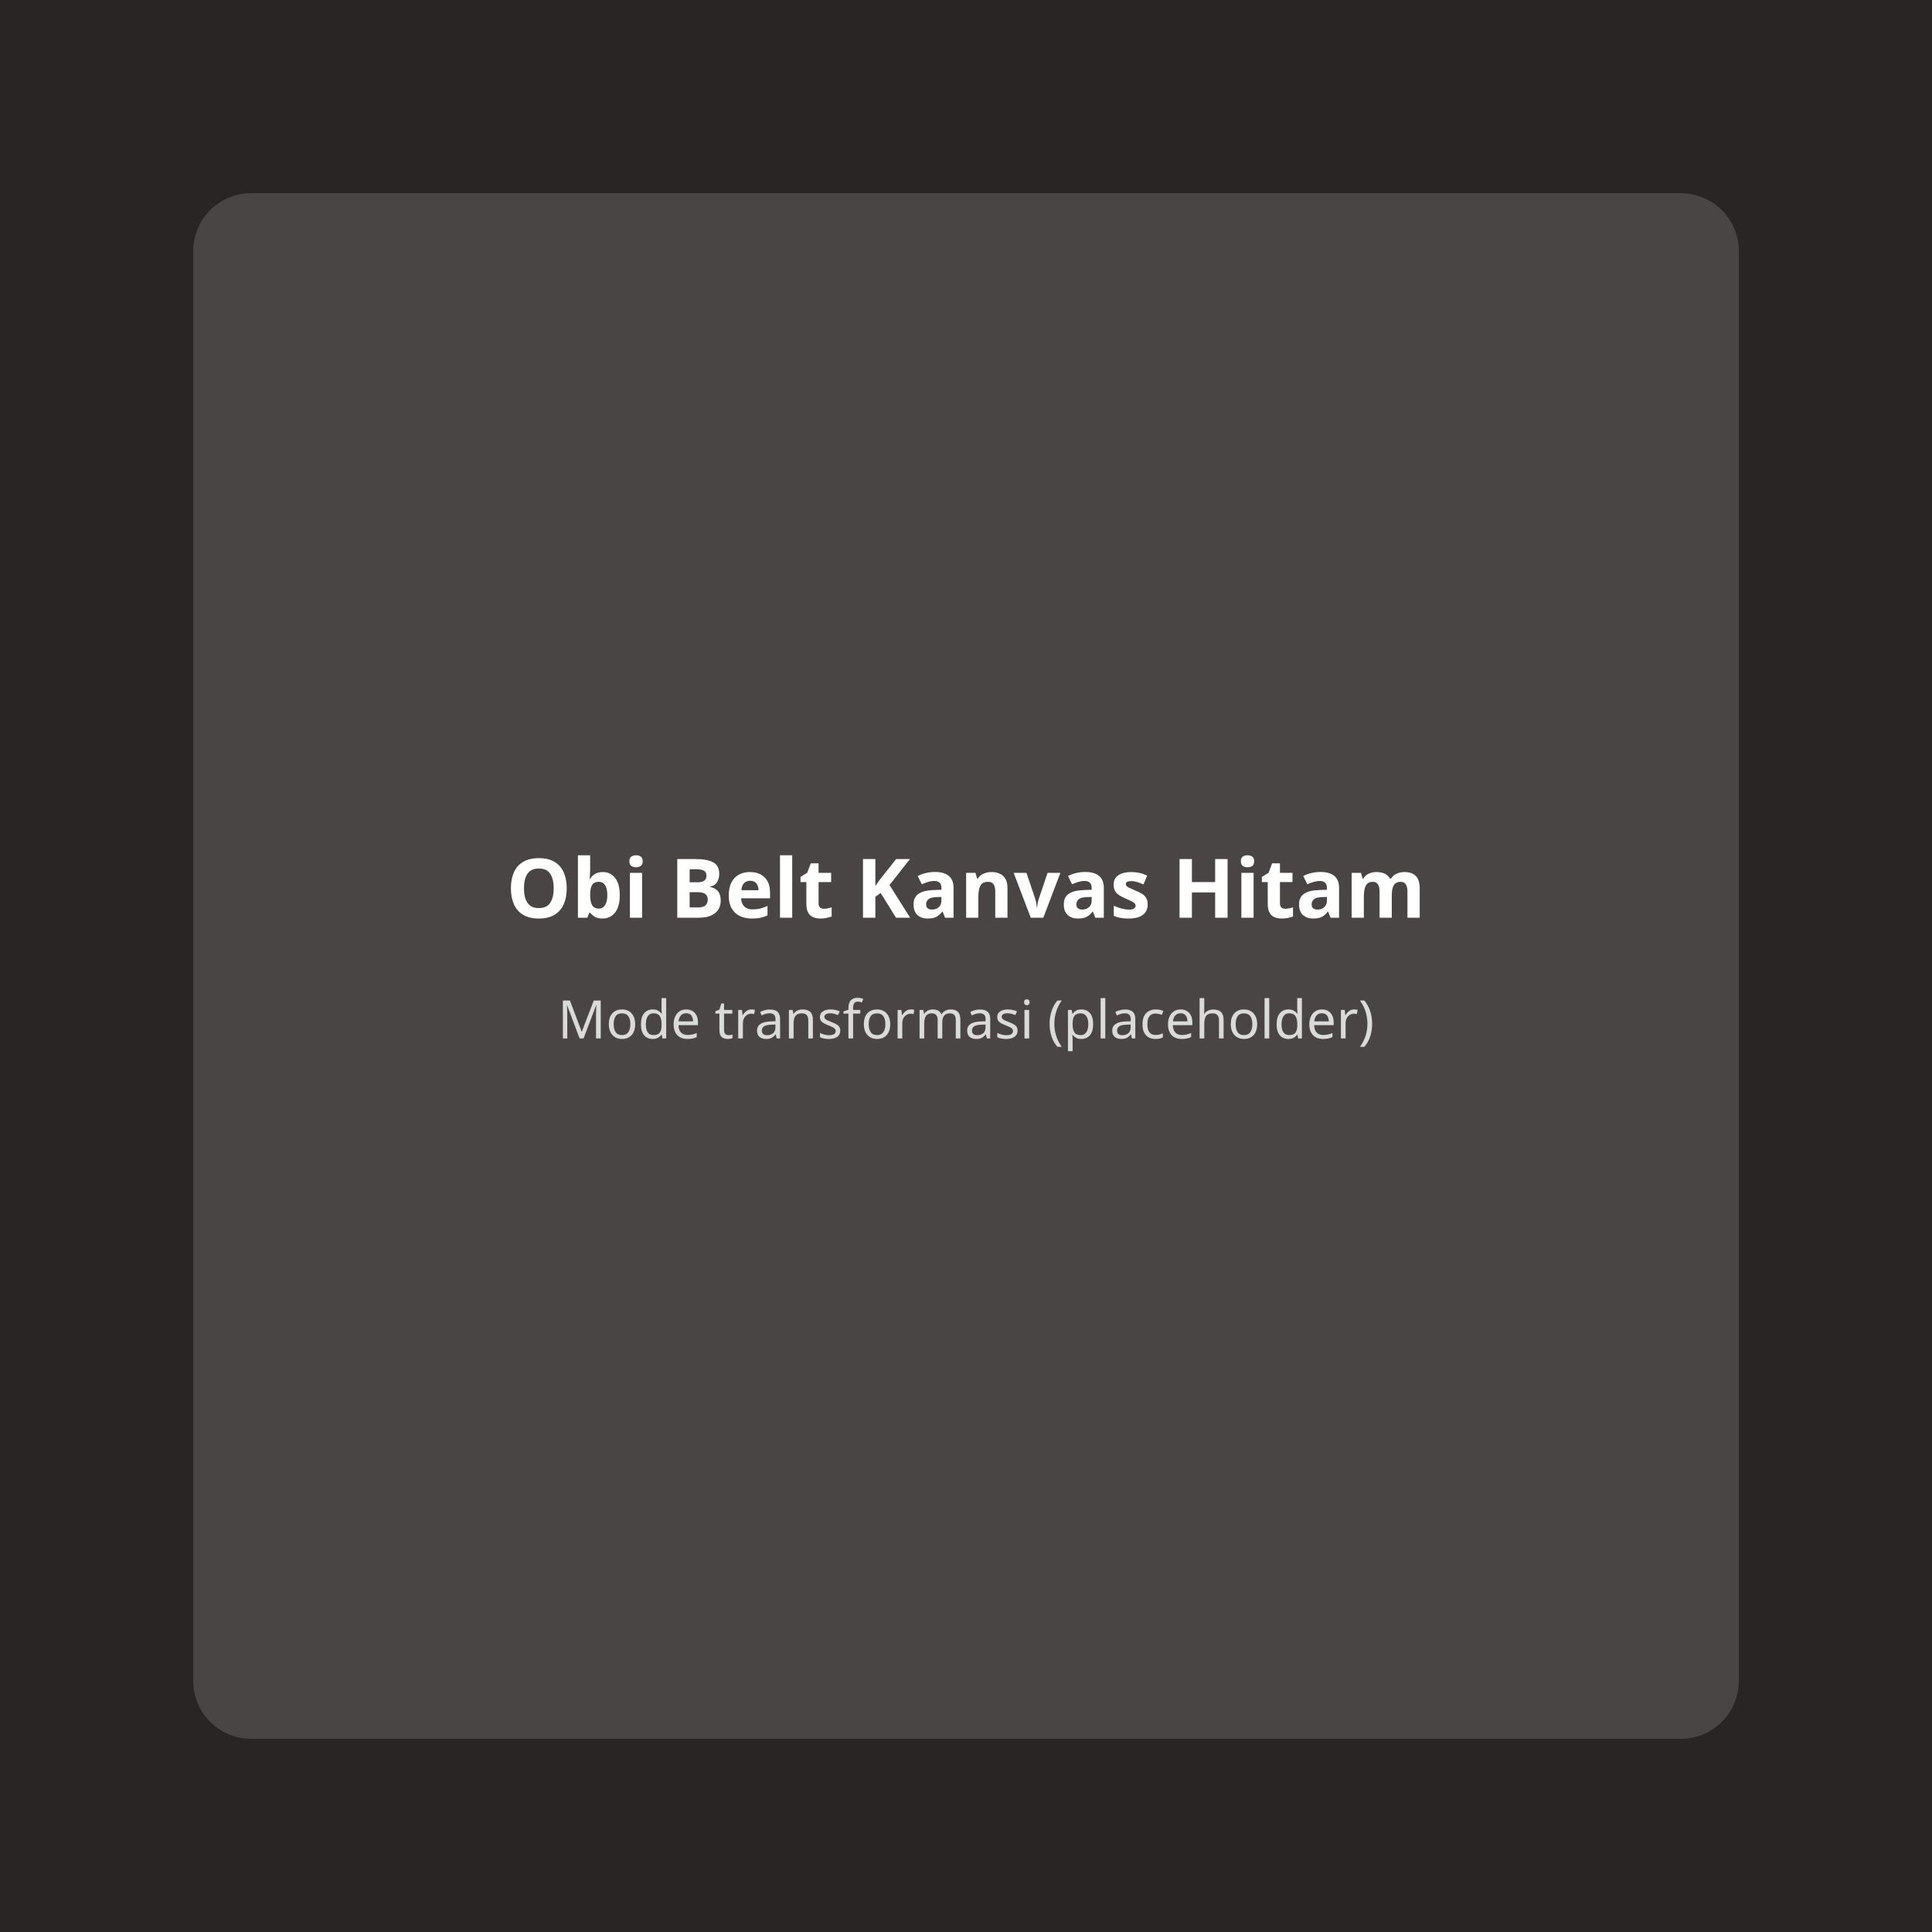
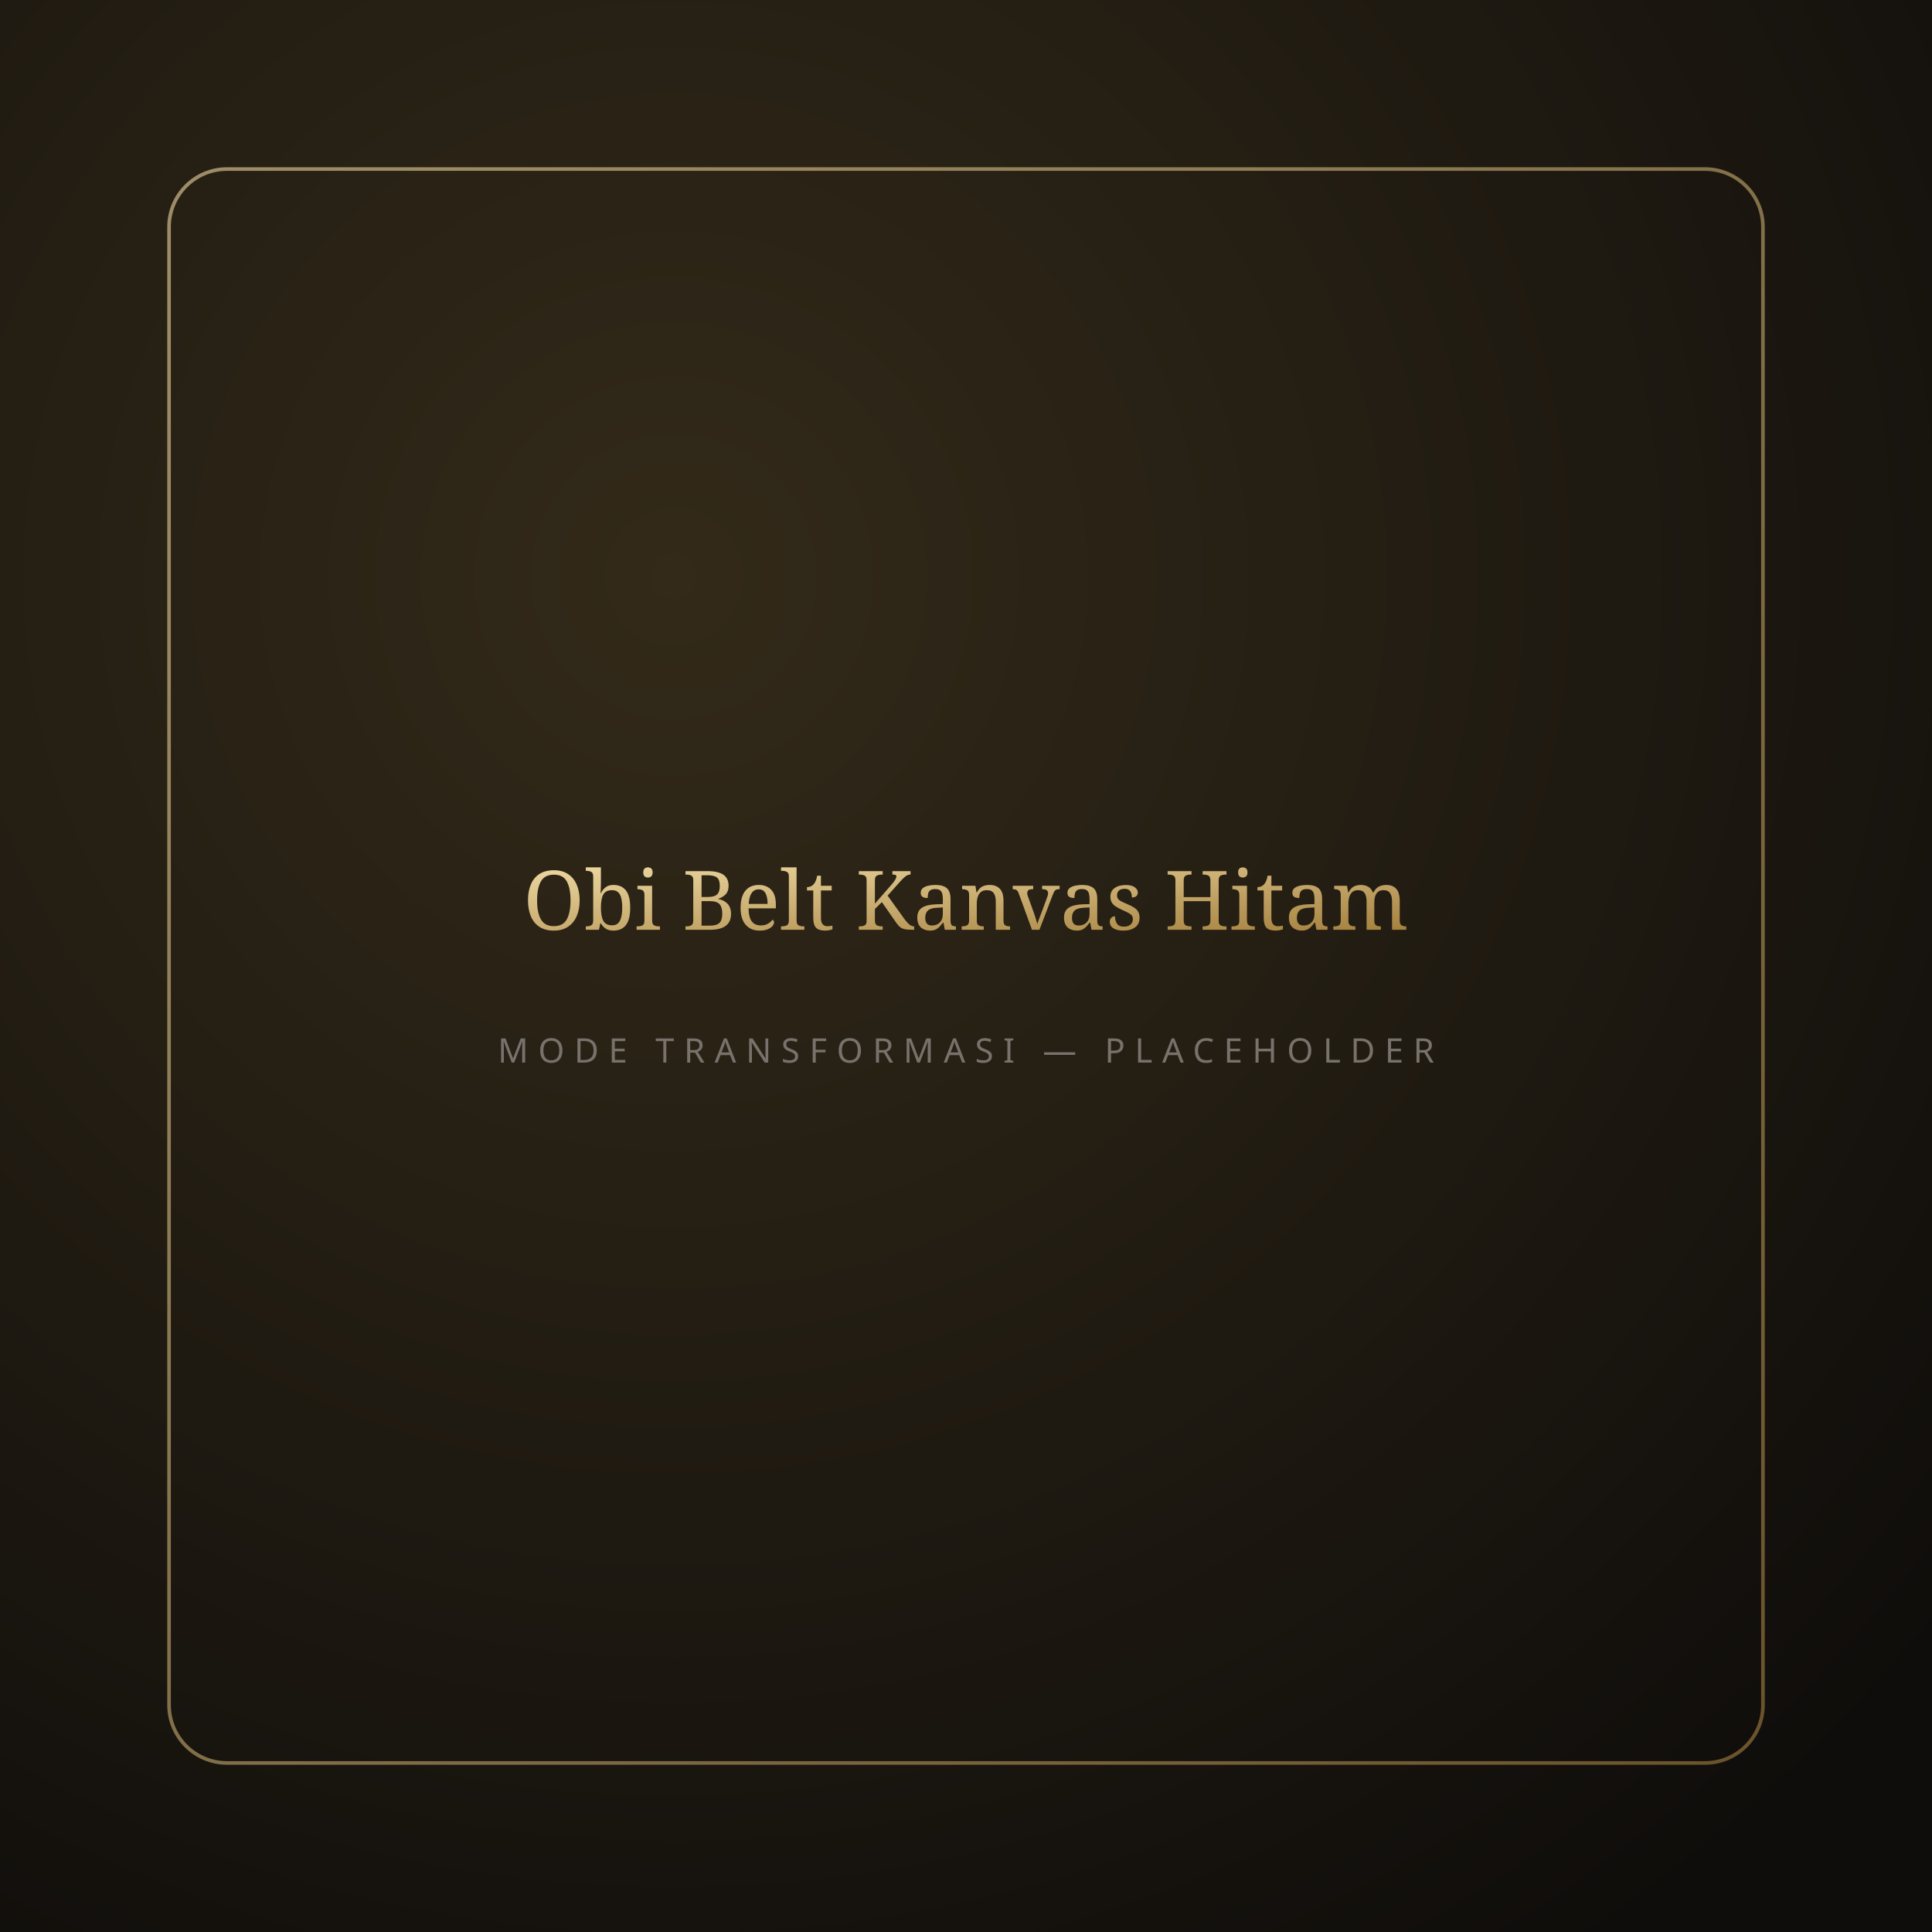
<svg xmlns="http://www.w3.org/2000/svg" width="800" height="800" viewBox="0 0 800 800">
-   <rect width="800" height="800" fill="#292524" />
-   <rect x="80" y="80" width="640" height="640" rx="24" fill="#ffffff" fill-opacity="0.15" />
-   <text x="400" y="380" text-anchor="middle" font-family="sans-serif" font-size="34" fill="#ffffff" font-weight="bold">Obi Belt Kanvas Hitam</text>
-   <text x="400" y="430" text-anchor="middle" font-family="sans-serif" font-size="22" fill="#ffffff" fill-opacity="0.8">Mode transformasi (placeholder)</text>
+   <defs>
+     <radialGradient id="glow" cx="35%" cy="30%" r="85%">
+       <stop offset="0%" stop-color="#332a19" />
+       <stop offset="100%" stop-color="#0f0d0b" />
+     </radialGradient>
+     <linearGradient id="gold" x1="0" y1="0" x2="1" y2="1">
+       <stop offset="0%" stop-color="#ecd7a0" />
+       <stop offset="100%" stop-color="#a5813f" />
+     </linearGradient>
+   </defs>
+   <rect width="800" height="800" fill="url(#glow)" />
+   <rect x="70" y="70" width="660" height="660" rx="24" fill="none" stroke="url(#gold)" stroke-width="1.5" opacity="0.6" />
+   <text x="400" y="385" text-anchor="middle" font-family="Georgia, serif" font-size="34" fill="url(#gold)">Obi Belt Kanvas Hitam</text>
+   <text x="400" y="440" text-anchor="middle" font-family="sans-serif" font-size="14" letter-spacing="4" fill="#78716c">MODE TRANSFORMASI — PLACEHOLDER</text>
</svg>
